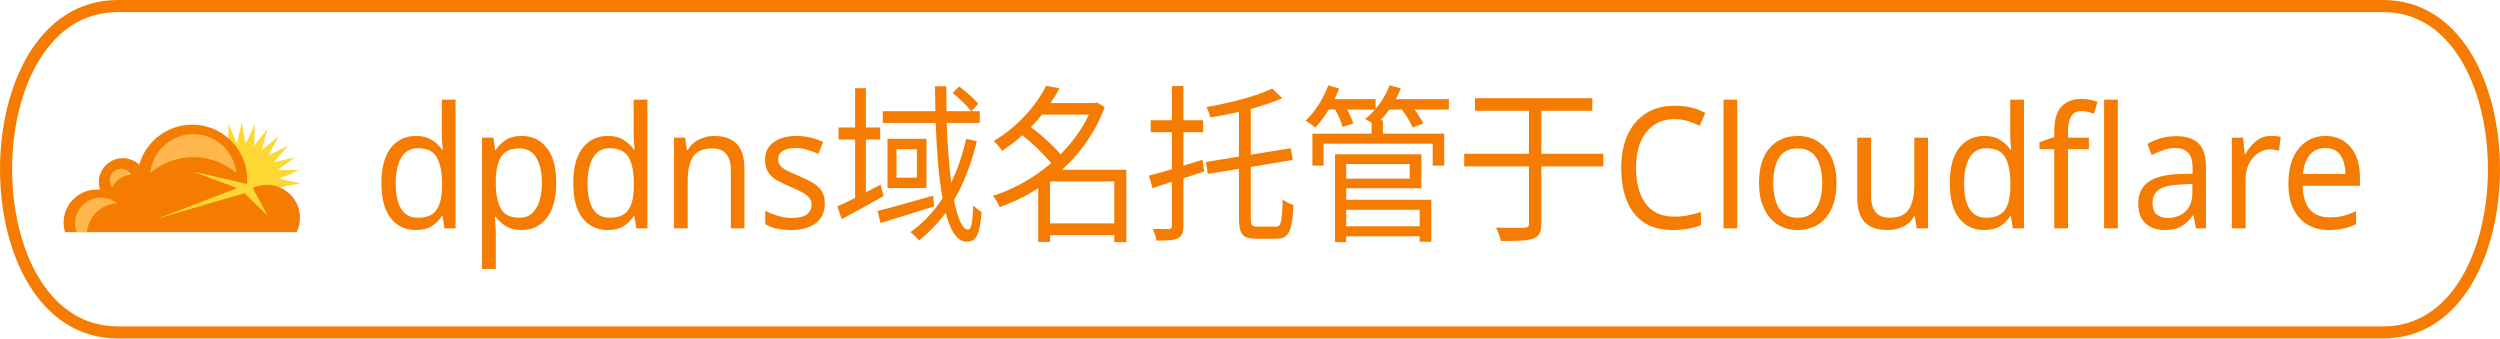
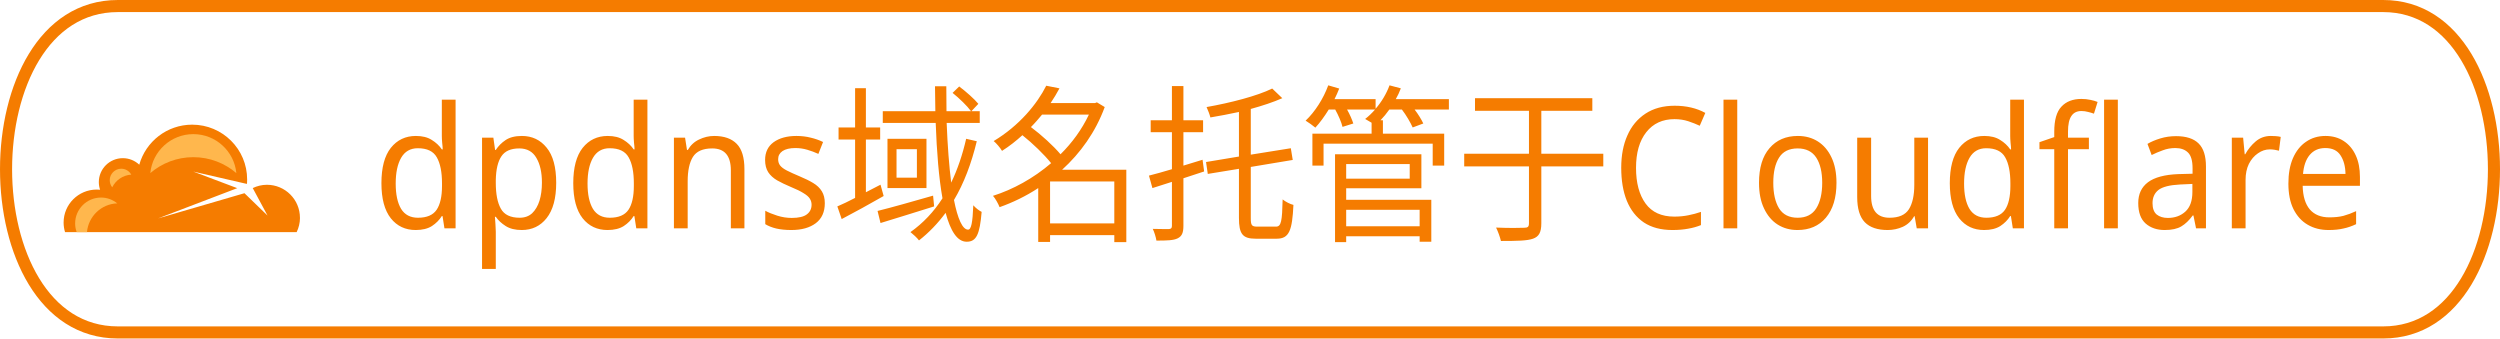
<svg xmlns="http://www.w3.org/2000/svg" version="1.1" width="206.805" height="28" viewBox="0,0,206.805,28">
  <g transform="translate(-146.2619,-166)">
    <g data-paper-data="{&quot;isPaintingLayer&quot;:true}" stroke-width="1" stroke-linecap="butt" stroke-linejoin="miter" stroke-miterlimit="10" stroke-dasharray="" stroke-dashoffset="0" style="mix-blend-mode: normal">
      <path d="M156.012,193.5c-12.333,0 -12.333,-27 0,-27h187.392c12.218,0 12.218,27 0,27z" fill="none" fill-rule="evenodd" stroke="#f57c00" />
      <text transform="translate(177.1084,184.8871) scale(0.92162,1)" font-size="14" xml:space="preserve" fill="#f57c00" fill-rule="evenodd" stroke="none" stroke-width="1" stroke-linecap="butt" stroke-linejoin="miter" stroke-miterlimit="10" stroke-dasharray="" stroke-dashoffset="0" font-family="PingFangSC-Regular, PingFang SC" font-weight="normal" text-anchor="start" style="mix-blend-mode: normal">
        <tspan x="0" dy="0">dpdns域名托管于Cloudflare</tspan>
      </text>
-       <path d="M170.592,183.32l-1.731,-0.469l0.676,0.841h-0.599l-0.246,-0.131v0.448h-0.083l0.083,0.238l-2.165,-0.238h-8.268v-2.206h3.728l0.966,-0.418l-1.75,-0.394l1.763,-0.329l-1.618,-0.773l1.791,0.072l-1.405,-1.114l1.731,0.468l-1.122,-1.397l1.583,0.842l-0.784,-1.613l1.243,1.076l0.768,-0.204l-0.005,-1.793l0.713,1.646l0.394,-1.75l0.329,1.763l0.772,-1.618l-0.071,1.792l1.113,-1.406l-0.47,1.731l1.399,-1.123l-0.843,1.583l1.614,-0.783l-1.173,1.355l1.747,-0.404l-1.446,1.06l1.794,-0.005l-1.647,0.712l1.75,0.394l-1.763,0.329l0.29,1.067z" fill="#fdd835" fill-rule="nonzero" stroke="none" />
      <path d="M171.077,184.016c0,0.424 -0.101,0.827 -0.276,1.186h-19.159c-0.076,-0.25 -0.119,-0.516 -0.119,-0.792c0,-1.507 1.226,-2.728 2.738,-2.729c0.094,0 0.188,0.006 0.279,0.013c-0.066,-0.196 -0.103,-0.409 -0.103,-0.629c0,-1.094 0.888,-1.981 1.987,-1.981c0.526,0 1.003,0.207 1.359,0.541c0.535,-1.911 2.291,-3.313 4.377,-3.313c2.511,0 4.546,2.029 4.546,4.533c0,0.192 -0.013,0.38 -0.017,0.367l-0.125,-0.025l-4.312,-0.993l3.636,1.371l-6.558,2.504l7.154,-2.087l1.908,1.848l-1.223,-2.272c0.356,-0.169 0.749,-0.273 1.17,-0.273c1.51,0 2.735,1.22 2.735,2.73z" fill="#f57c00" fill-rule="nonzero" stroke="none" />
      <path d="M158.695,180.319c0.177,-1.809 1.704,-3.224 3.559,-3.224c1.856,0 3.382,1.415 3.559,3.224c-0.959,-0.819 -2.2,-1.317 -3.559,-1.317c-1.36,0 -2.601,0.497 -3.559,1.317zM155.545,181.496c-0.127,-0.162 -0.206,-0.364 -0.206,-0.586c0,-0.527 0.427,-0.954 0.954,-0.954c0.357,0 0.665,0.199 0.828,0.489c-0.694,0.046 -1.282,0.458 -1.576,1.05zM152.606,185.202c-0.081,-0.224 -0.129,-0.463 -0.129,-0.715c0,-1.185 0.961,-2.146 2.146,-2.146c0.509,0 0.971,0.185 1.34,0.482c-1.324,0.045 -2.388,1.076 -2.508,2.38z" fill="#ffb74d" fill-rule="nonzero" stroke="none" />
    </g>
  </g>
</svg>
